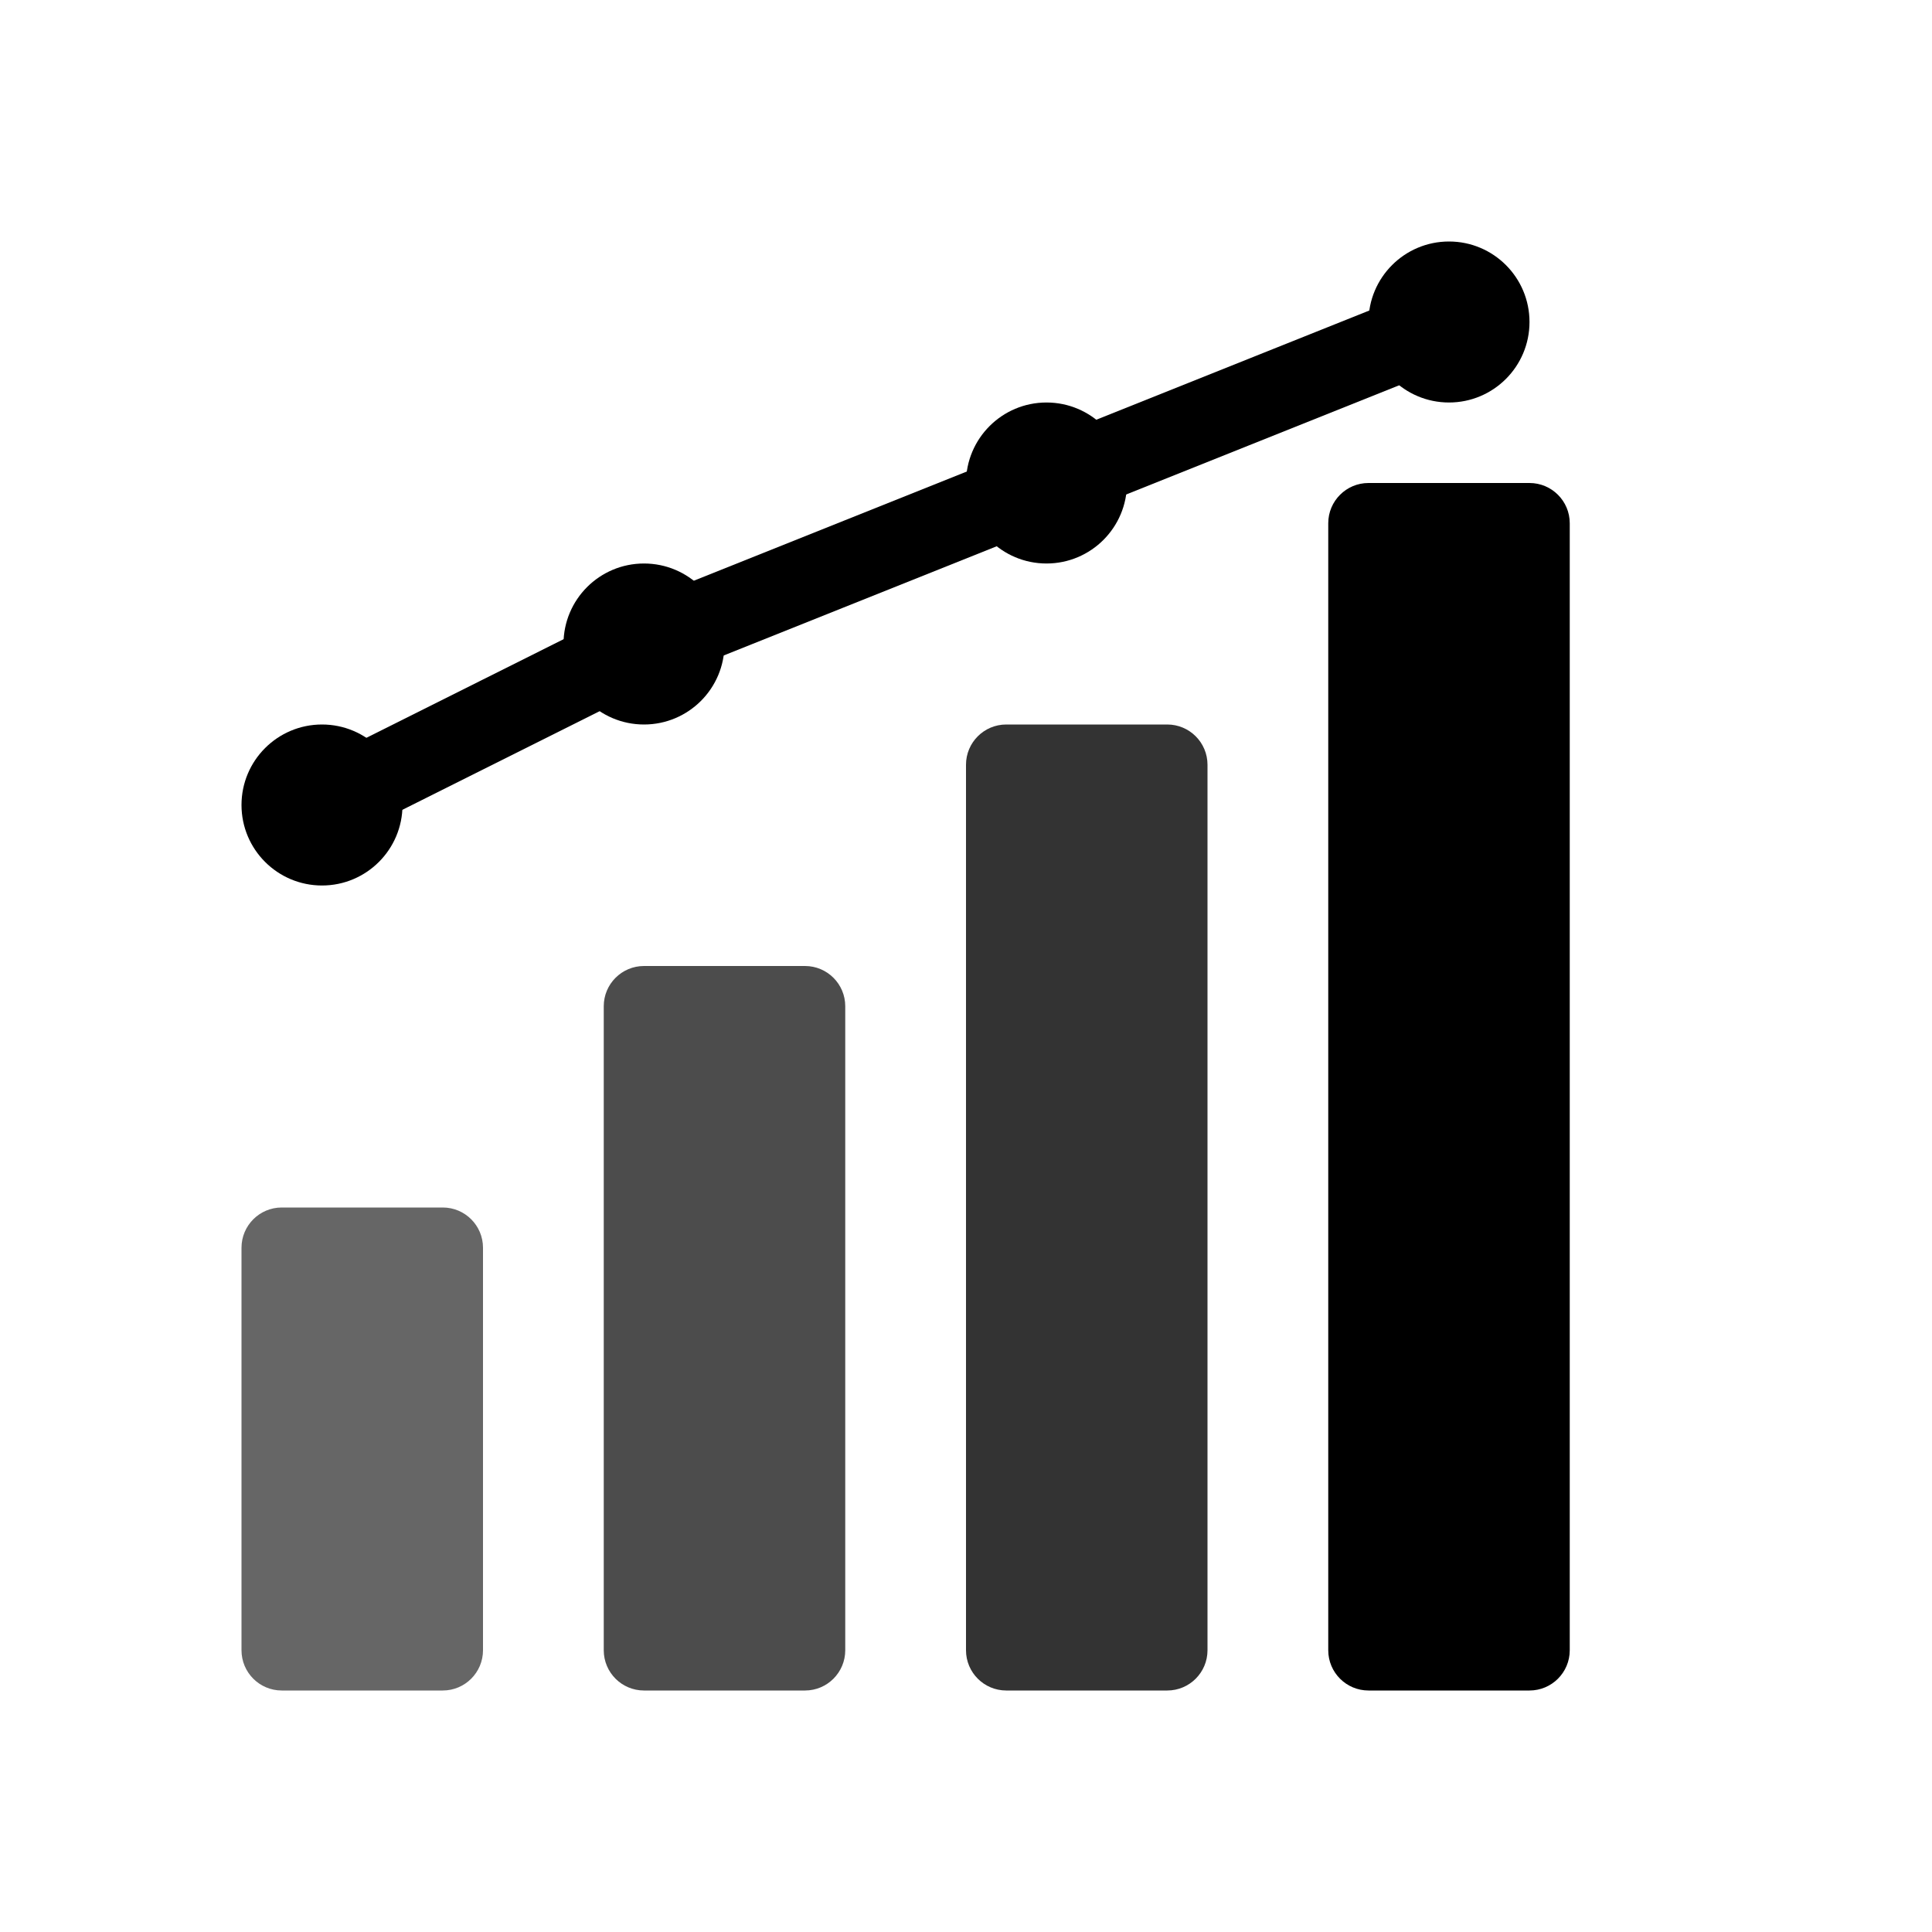
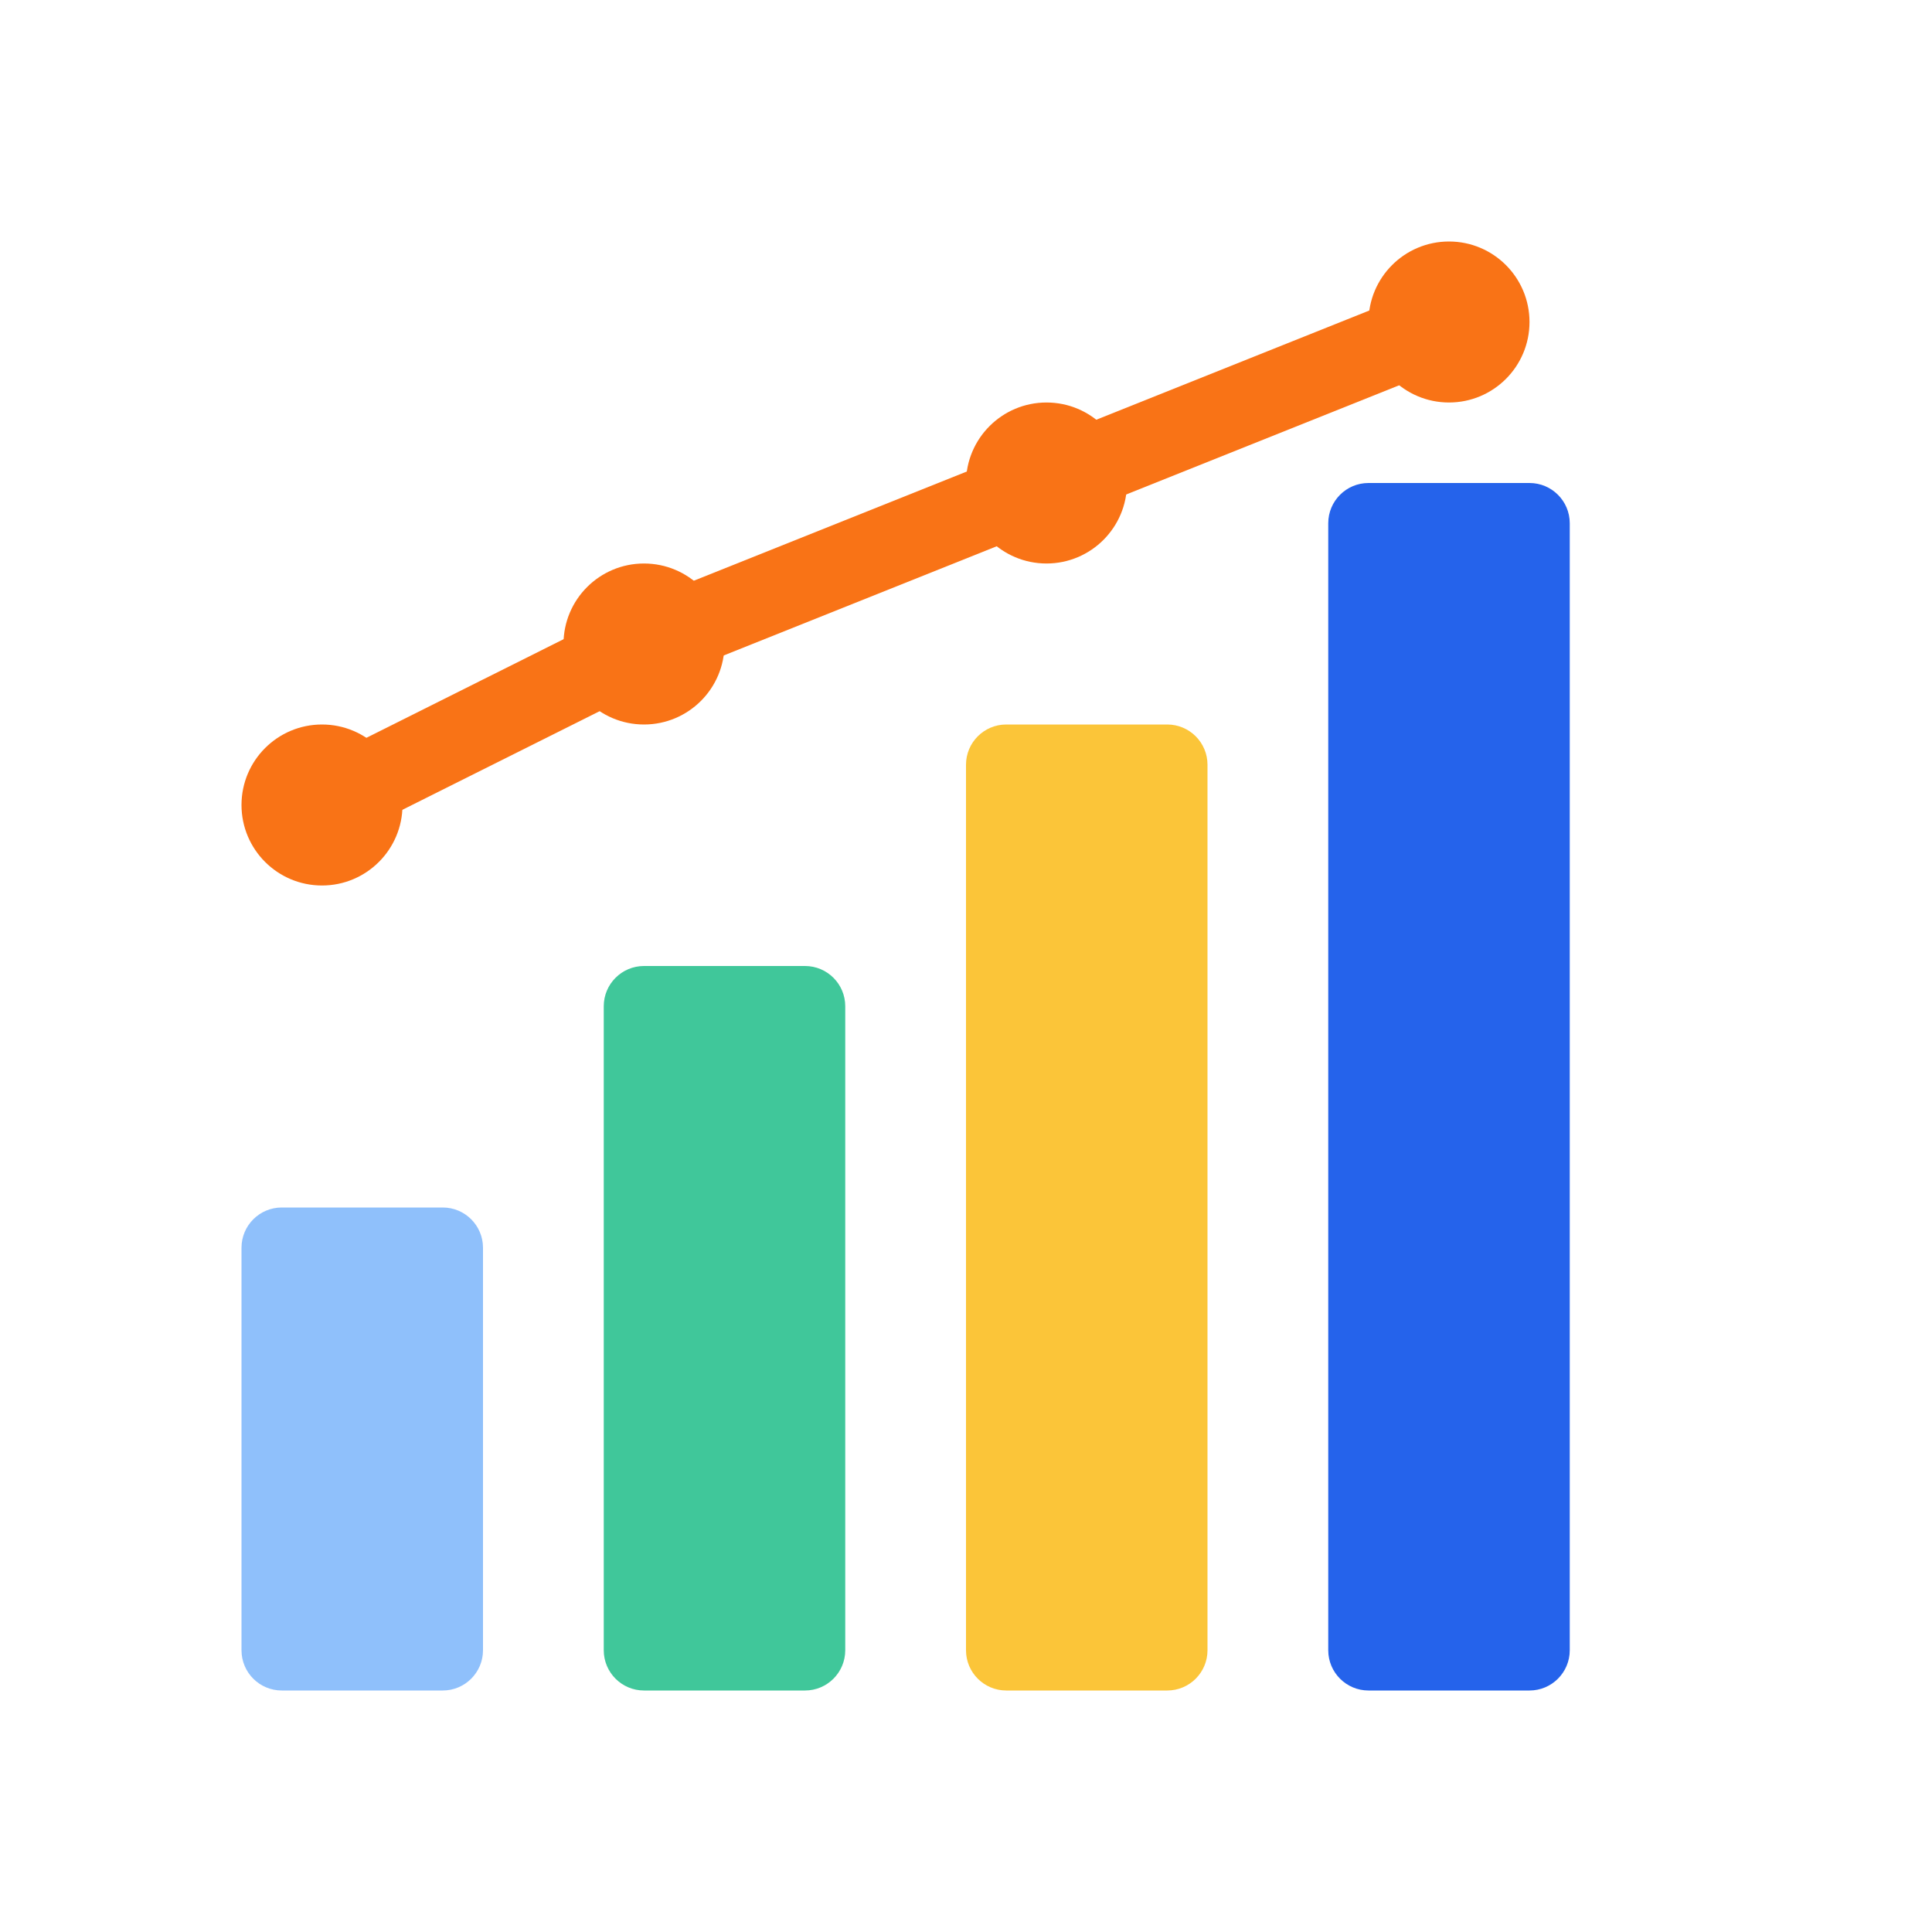
<svg xmlns="http://www.w3.org/2000/svg" width="48" height="48" viewBox="0 0 48 48" fill="none">
-   <rect x="6" y="30" width="6" height="12" rx="1" fill="currentColor" opacity="0.6" />
-   <rect x="15" y="24" width="6" height="18" rx="1" fill="currentColor" opacity="0.7" />
-   <rect x="24" y="18" width="6" height="24" rx="1" fill="currentColor" opacity="0.8" />
-   <rect x="33" y="12" width="6" height="30" rx="1" fill="currentColor" />
-   <path d="M8 20L16 16L26 12L36 8" stroke="currentColor" stroke-width="2" fill="none" stroke-linecap="round" stroke-linejoin="round" />
-   <circle cx="8" cy="20" r="2" fill="currentColor" />
-   <circle cx="16" cy="16" r="2" fill="currentColor" />
-   <circle cx="26" cy="12" r="2" fill="currentColor" />
-   <circle cx="36" cy="8" r="2" fill="currentColor" />
+   <rect x="6" y="30" width="6" height="12" rx="1" fill="#60a5fa" opacity="0.7" />
+   <rect x="15" y="24" width="6" height="18" rx="1" fill="#10b981" opacity="0.8" />
+   <rect x="24" y="18" width="6" height="24" rx="1" fill="#fbbf24" opacity="0.9" />
+   <rect x="33" y="12" width="6" height="30" rx="1" fill="#2563eb" />
+   <path d="M8 20L16 16L26 12L36 8" stroke="#f97316" stroke-width="2" fill="none" stroke-linecap="round" stroke-linejoin="round" />
+   <circle cx="8" cy="20" r="2" fill="#f97316" />
+   <circle cx="16" cy="16" r="2" fill="#f97316" />
+   <circle cx="26" cy="12" r="2" fill="#f97316" />
+   <circle cx="36" cy="8" r="2" fill="#f97316" />
</svg>
